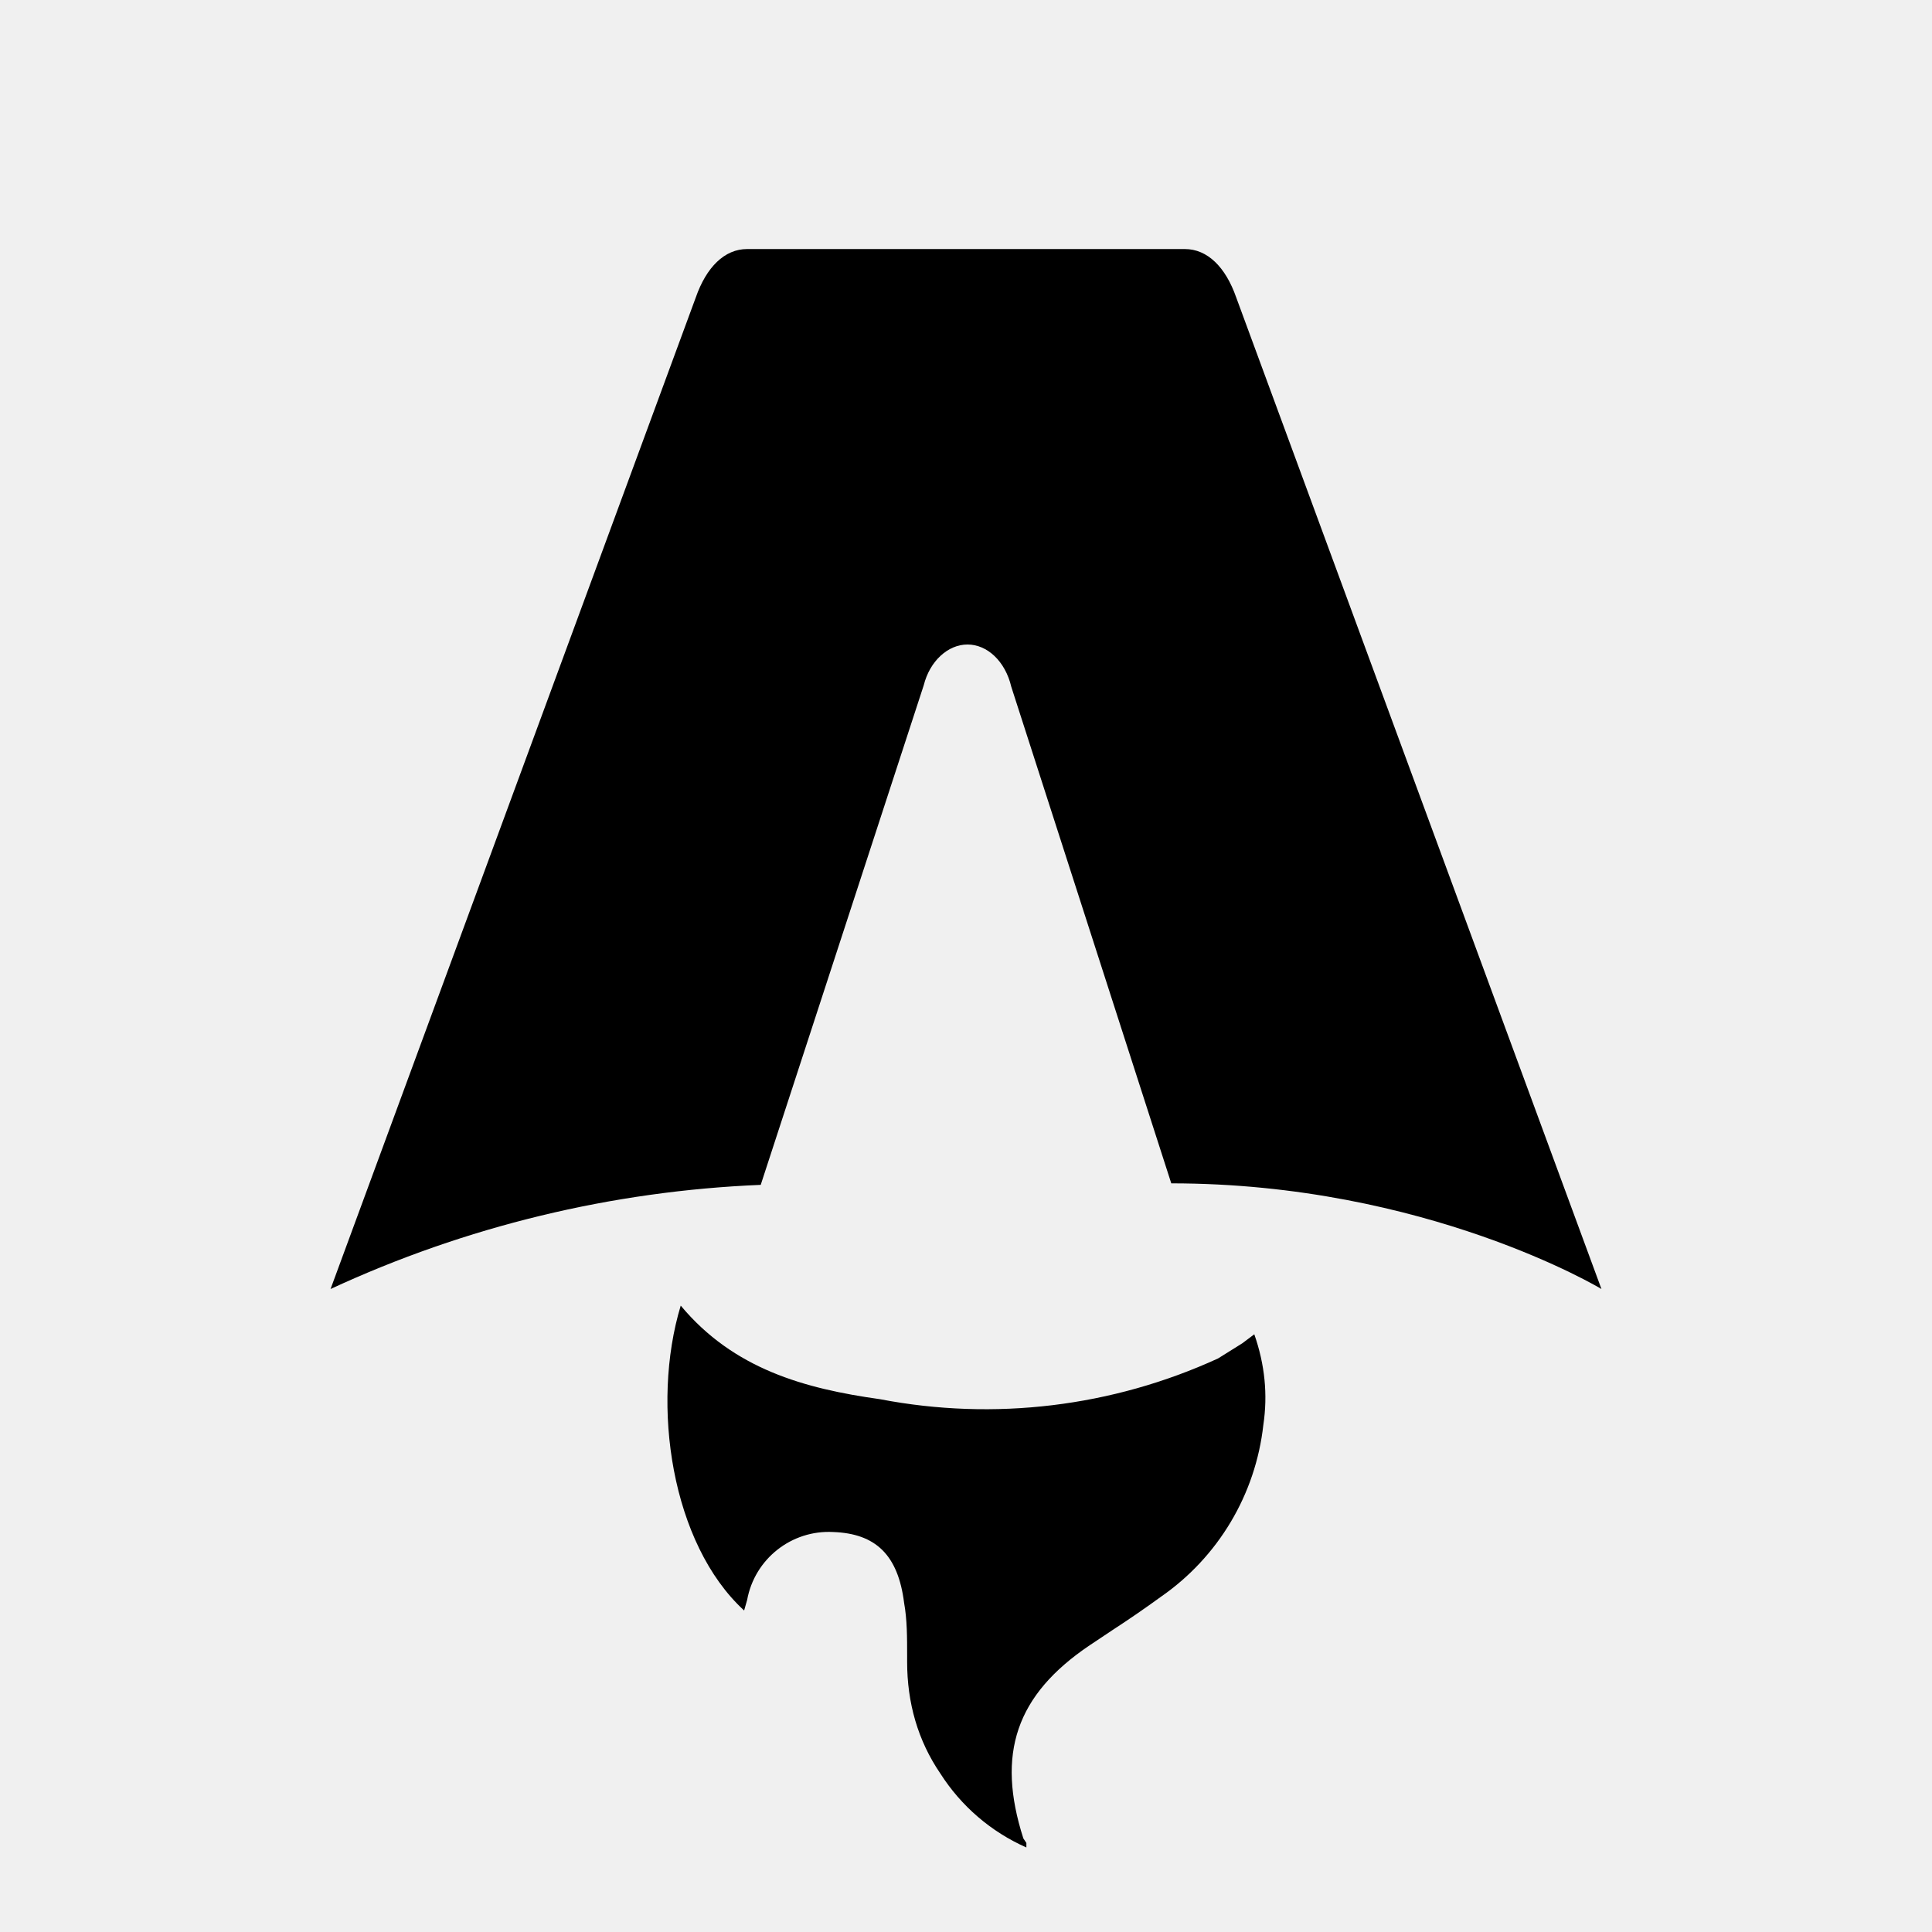
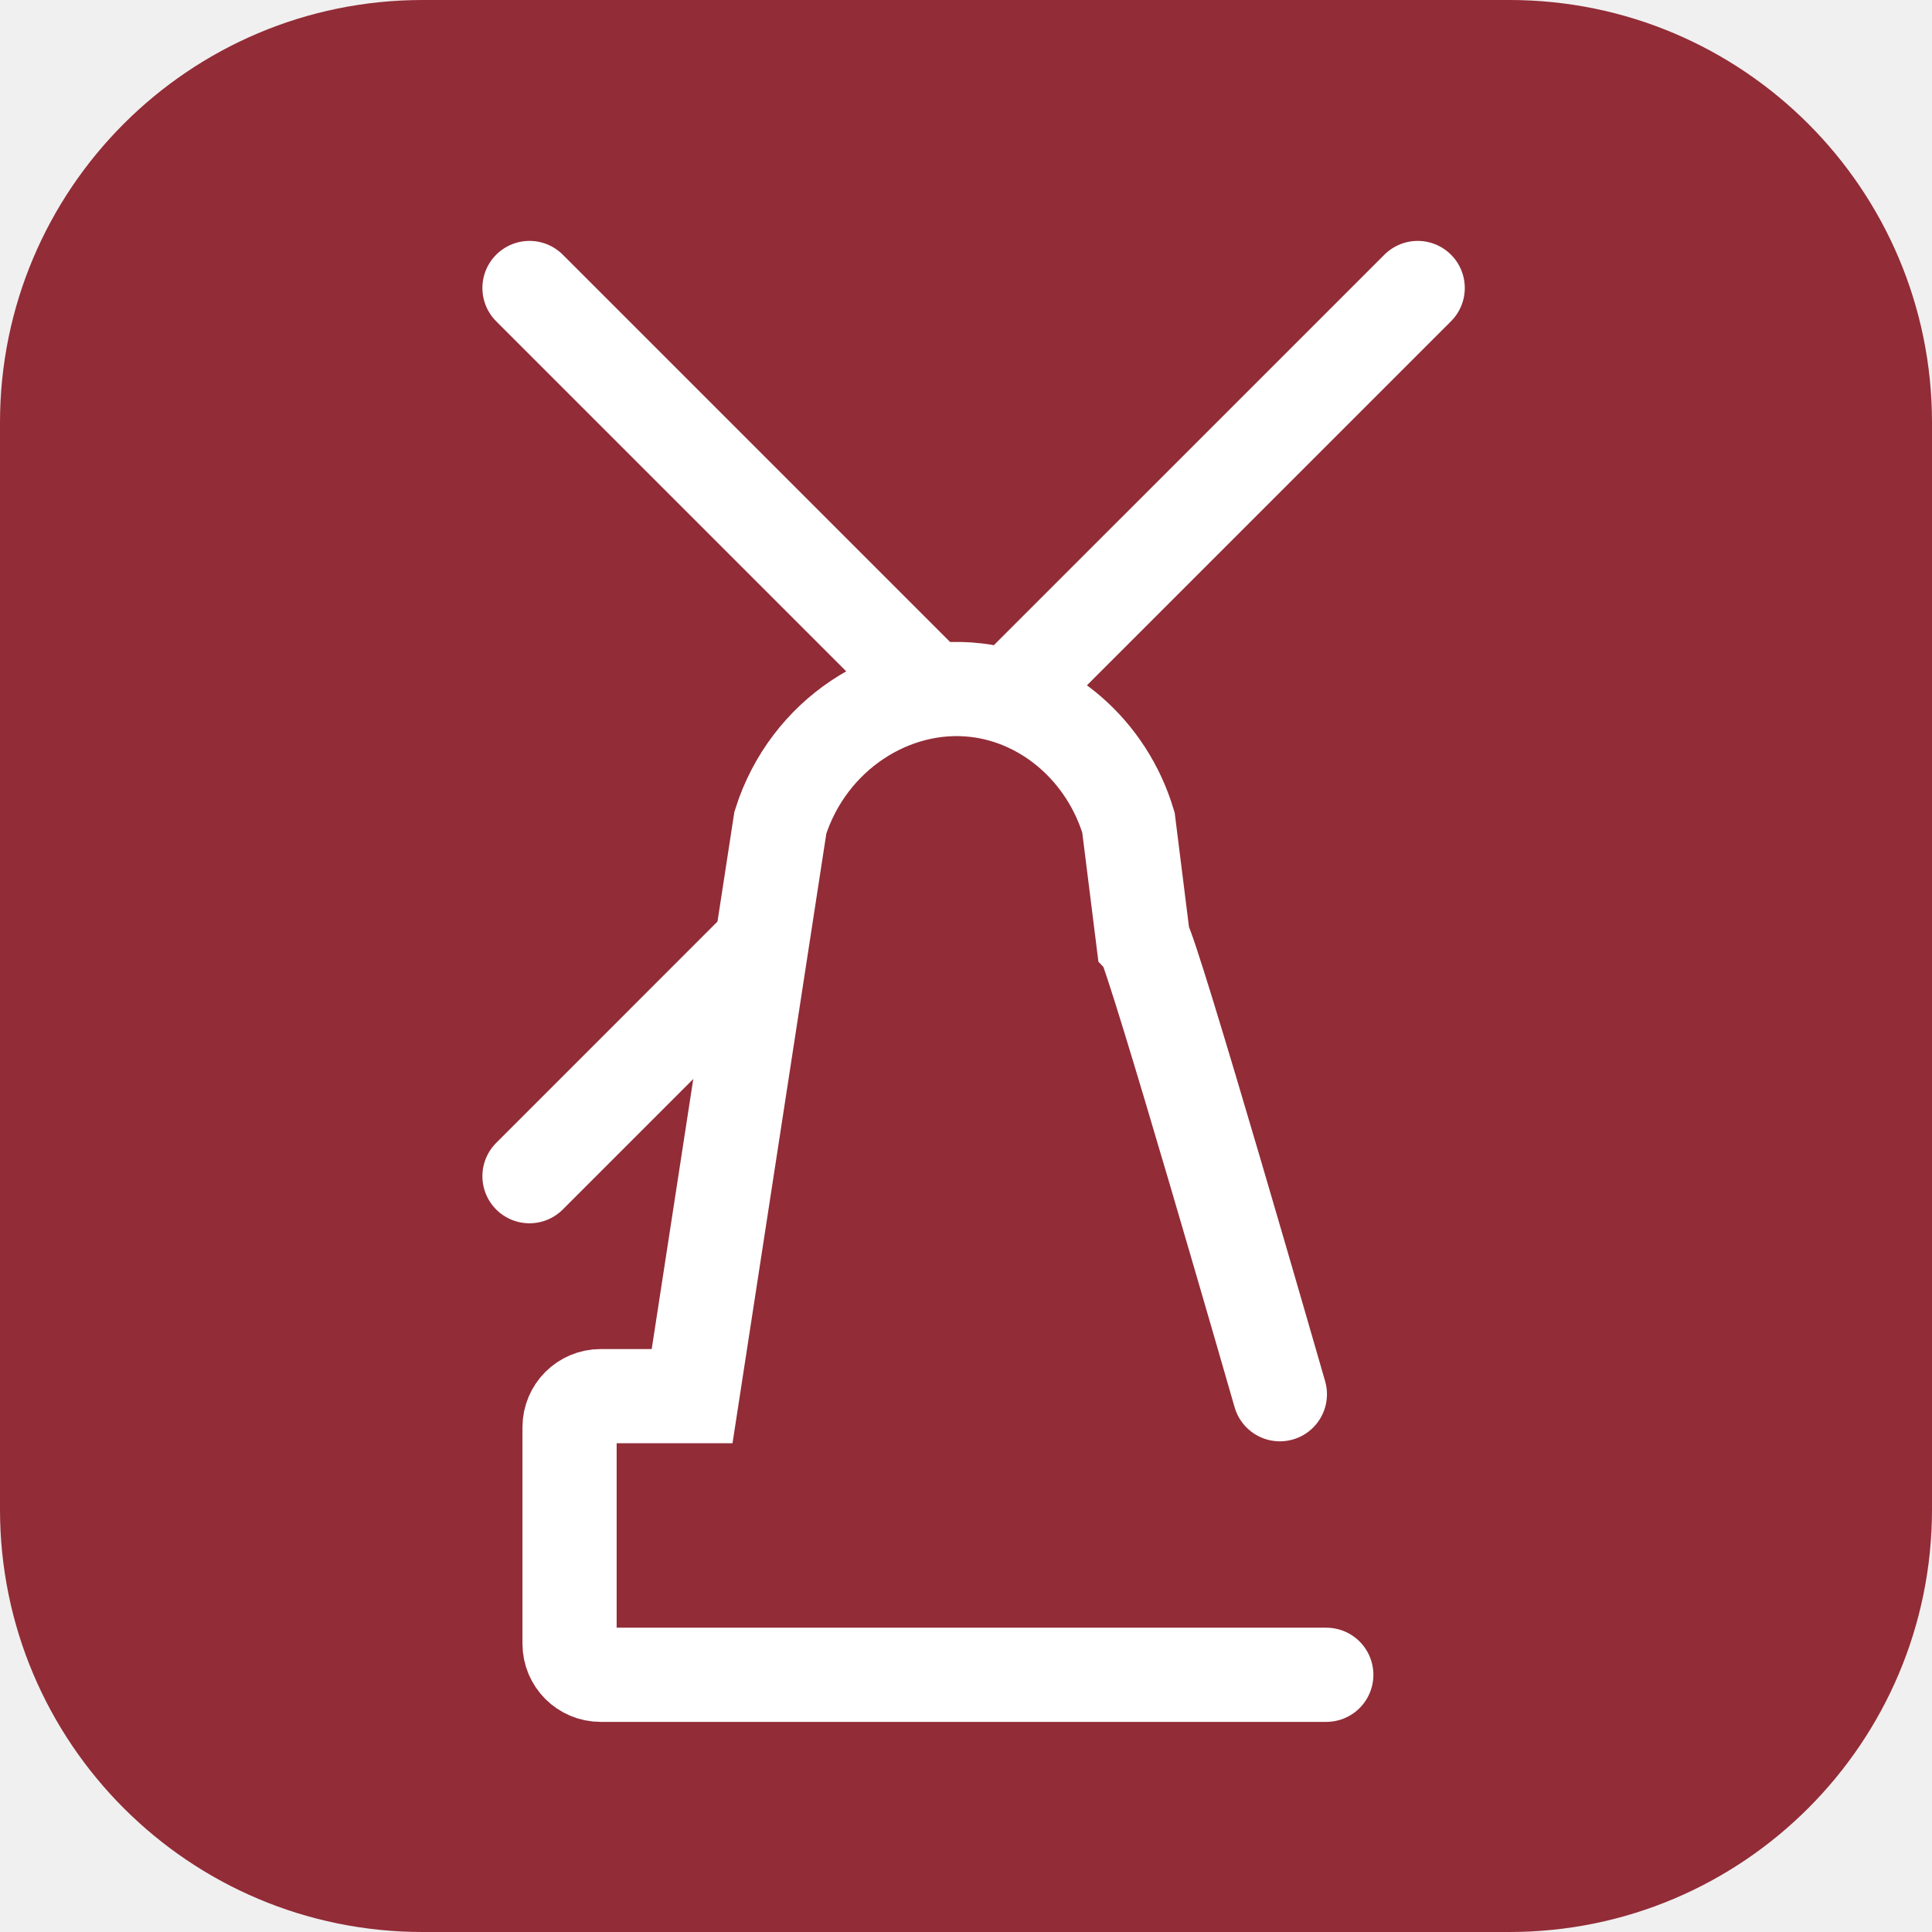
- <svg xmlns="http://www.w3.org/2000/svg" fill="none" viewBox="0 0 128 128">
-   <path d="M50.4 78.5a75.1 75.1 0 0 0-28.5 6.9l24.2-65.7c.7-2 1.9-3.2 3.4-3.2h29c1.5 0 2.7 1.2 3.4 3.2l24.2 65.7s-11.6-7-28.5-7L67 45.5c-.4-1.7-1.6-2.8-2.9-2.8-1.3 0-2.5 1.1-2.9 2.7L50.4 78.5Zm-1.1 28.2Zm-4.2-20.2c-2 6.6-.6 15.8 4.2 20.2a17.5 17.5 0 0 1 .2-.7 5.5 5.5 0 0 1 5.7-4.5c2.8.1 4.3 1.5 4.7 4.7.2 1.1.2 2.3.2 3.5v.4c0 2.7.7 5.2 2.2 7.4a13 13 0 0 0 5.7 4.9v-.3l-.2-.3c-1.8-5.6-.5-9.5 4.4-12.8l1.5-1a73 73 0 0 0 3.2-2.2 16 16 0 0 0 6.8-11.4c.3-2 .1-4-.6-6l-.8.6-1.6 1a37 37 0 0 1-22.4 2.7c-5-.7-9.7-2-13.2-6.2Z" />
-   <style>
-         path { fill: #000; }
-         @media (prefers-color-scheme: dark) {
-             path { fill: #FFF; }
-         }
-     </style>
+ <svg xmlns="http://www.w3.org/2000/svg" viewBox="0 0 128 128">
+   <rect width="128" height="128" rx="28" fill="#922c37" />
+   <g transform="translate(33, 17) scale(0.26)" fill="none" stroke="#ffffff" stroke-linecap="round" stroke-miterlimit="10" stroke-width="24">
+     <line x1="65.84" y1="176.48" x2="8" y2="234.33" />
+     <path d="M211.04,361.38H26.12c-4.37,0-7.91-3.54-7.91-7.91v-55.18c0-4.37,3.54-7.91,7.91-7.91h23.32l22.49-146.16c7.1-22.33,28.53-36.28,49.97-33.73,17.89,2.13,33.22,15.45,38.73,33.73l3.75,29.98c2.22,2.28,34.83,115.69,34.83,115.69" />
+     <line x1="234.33" y1="8" x2="132.13" y2="110.19" />
+     <line x1="110.19" y1="110.19" x2="8" y2="8" />
+   </g>
</svg>
